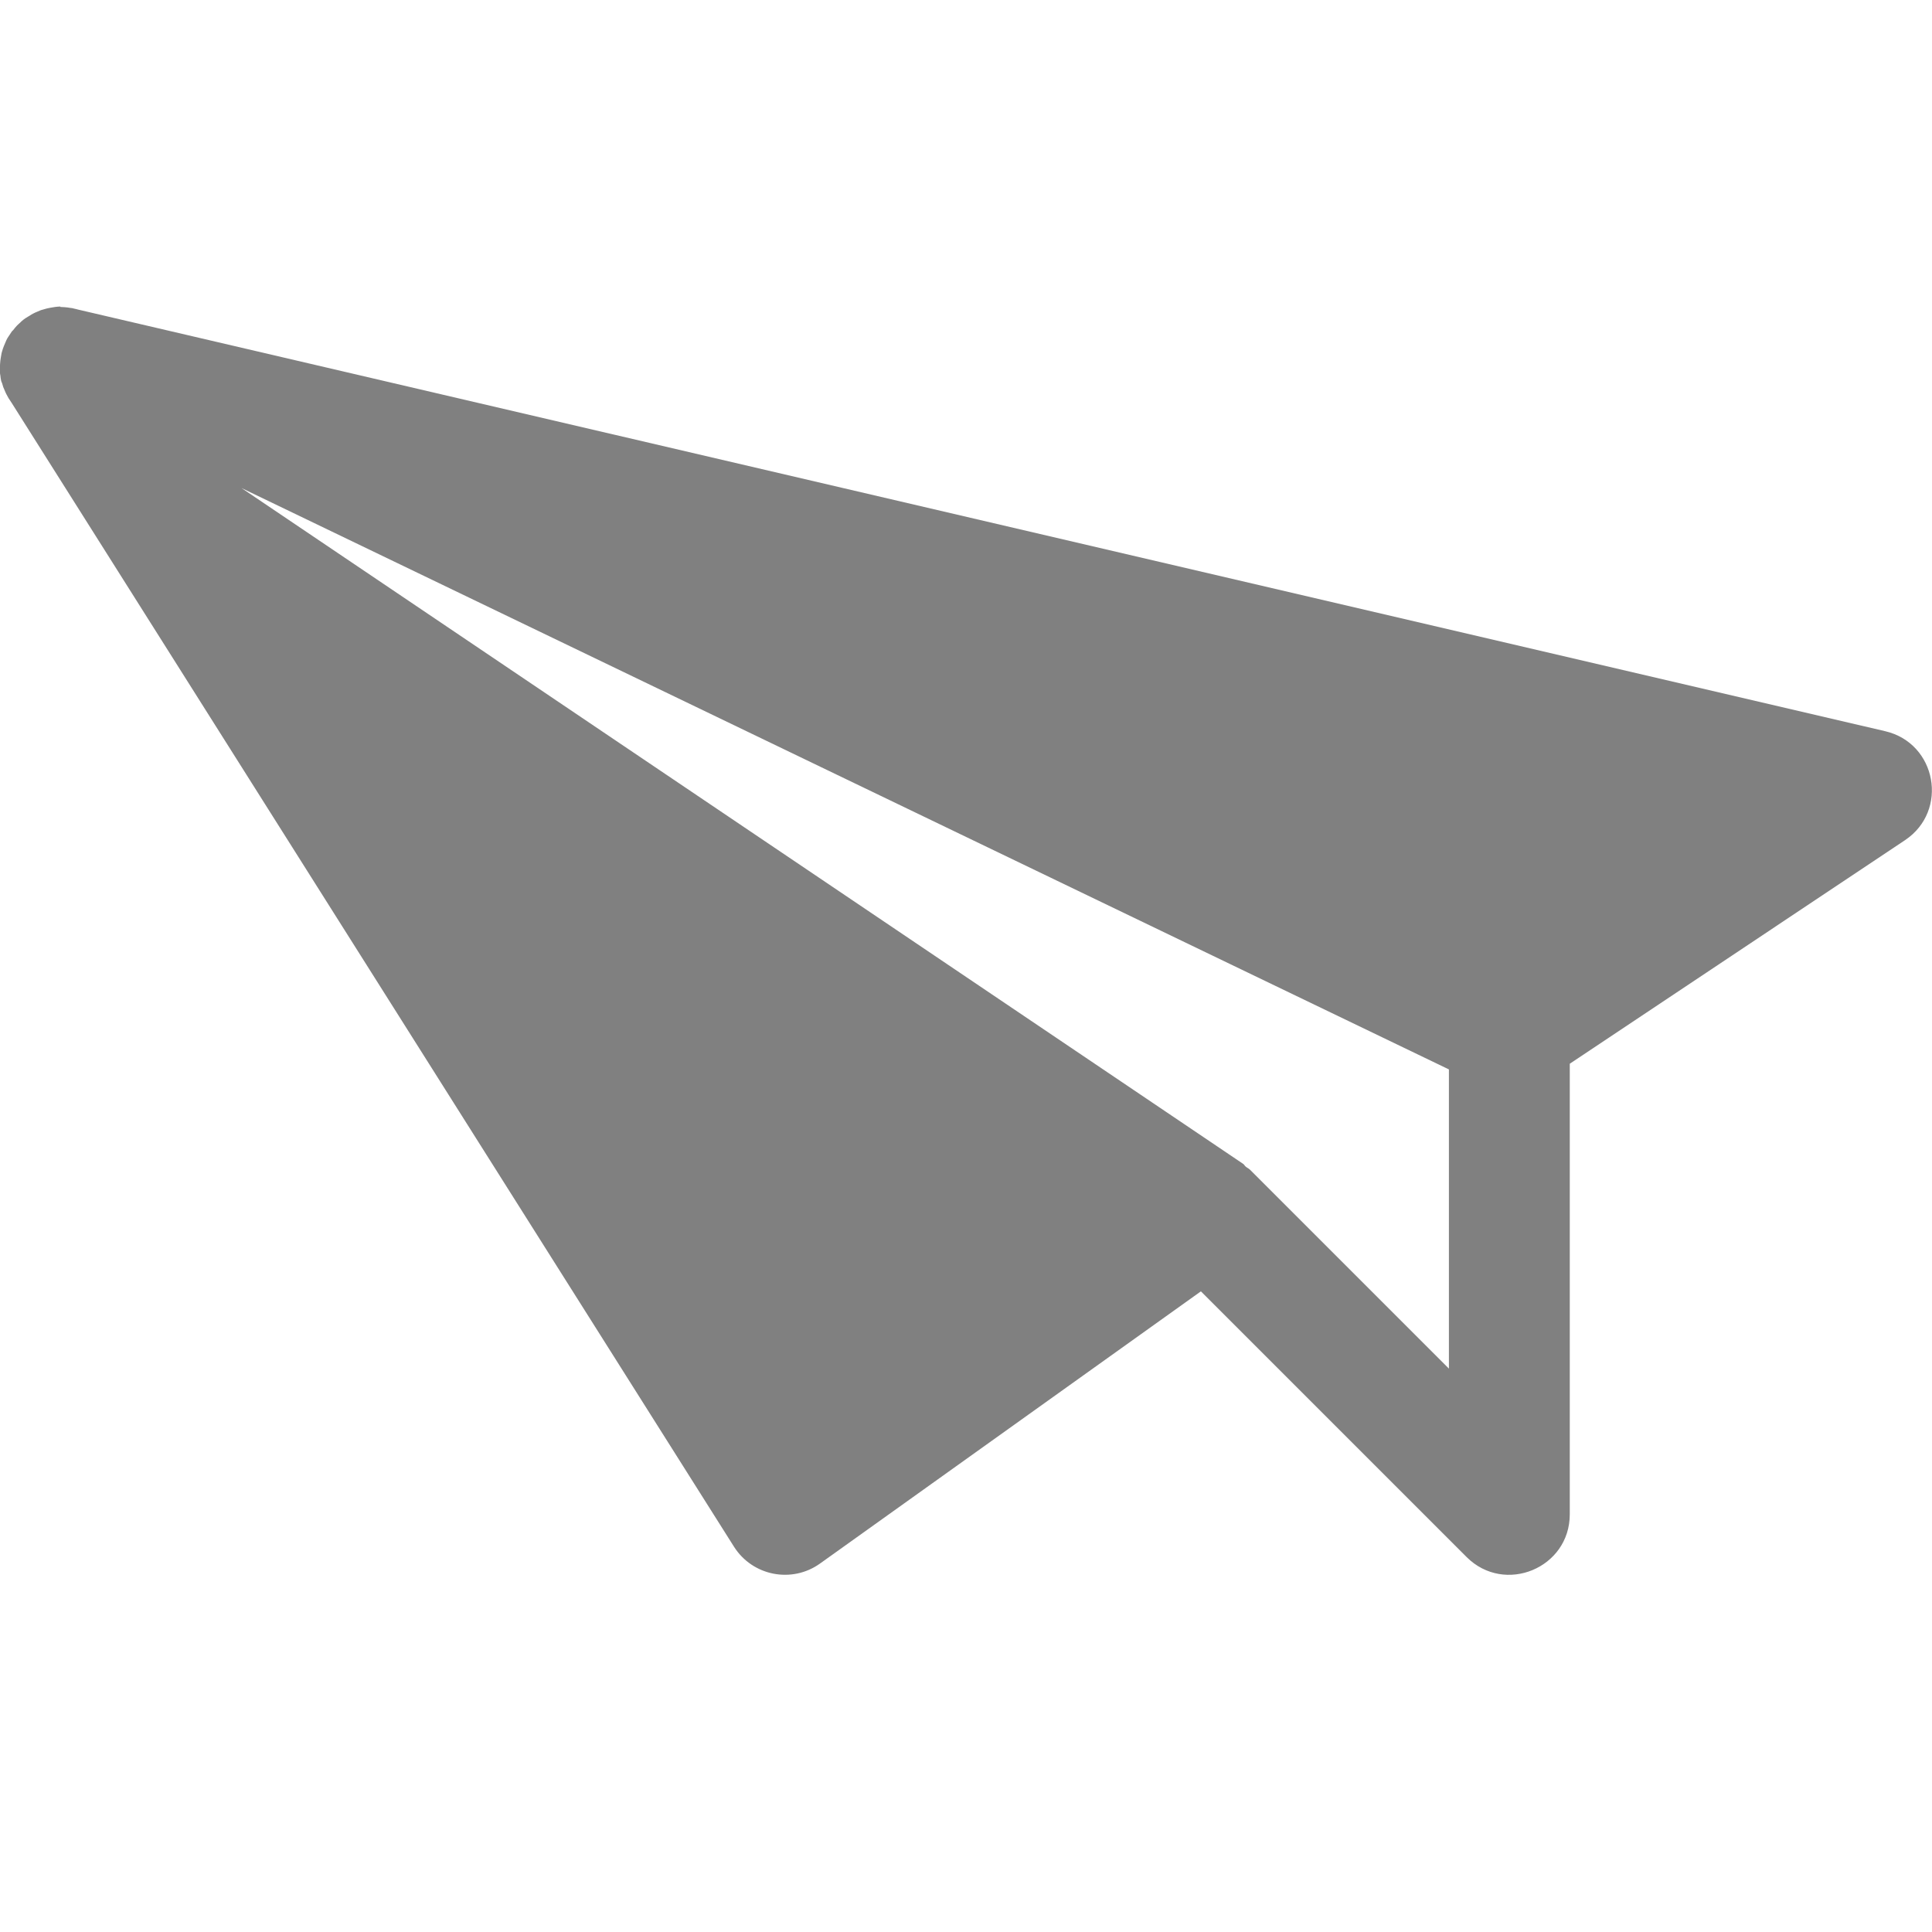
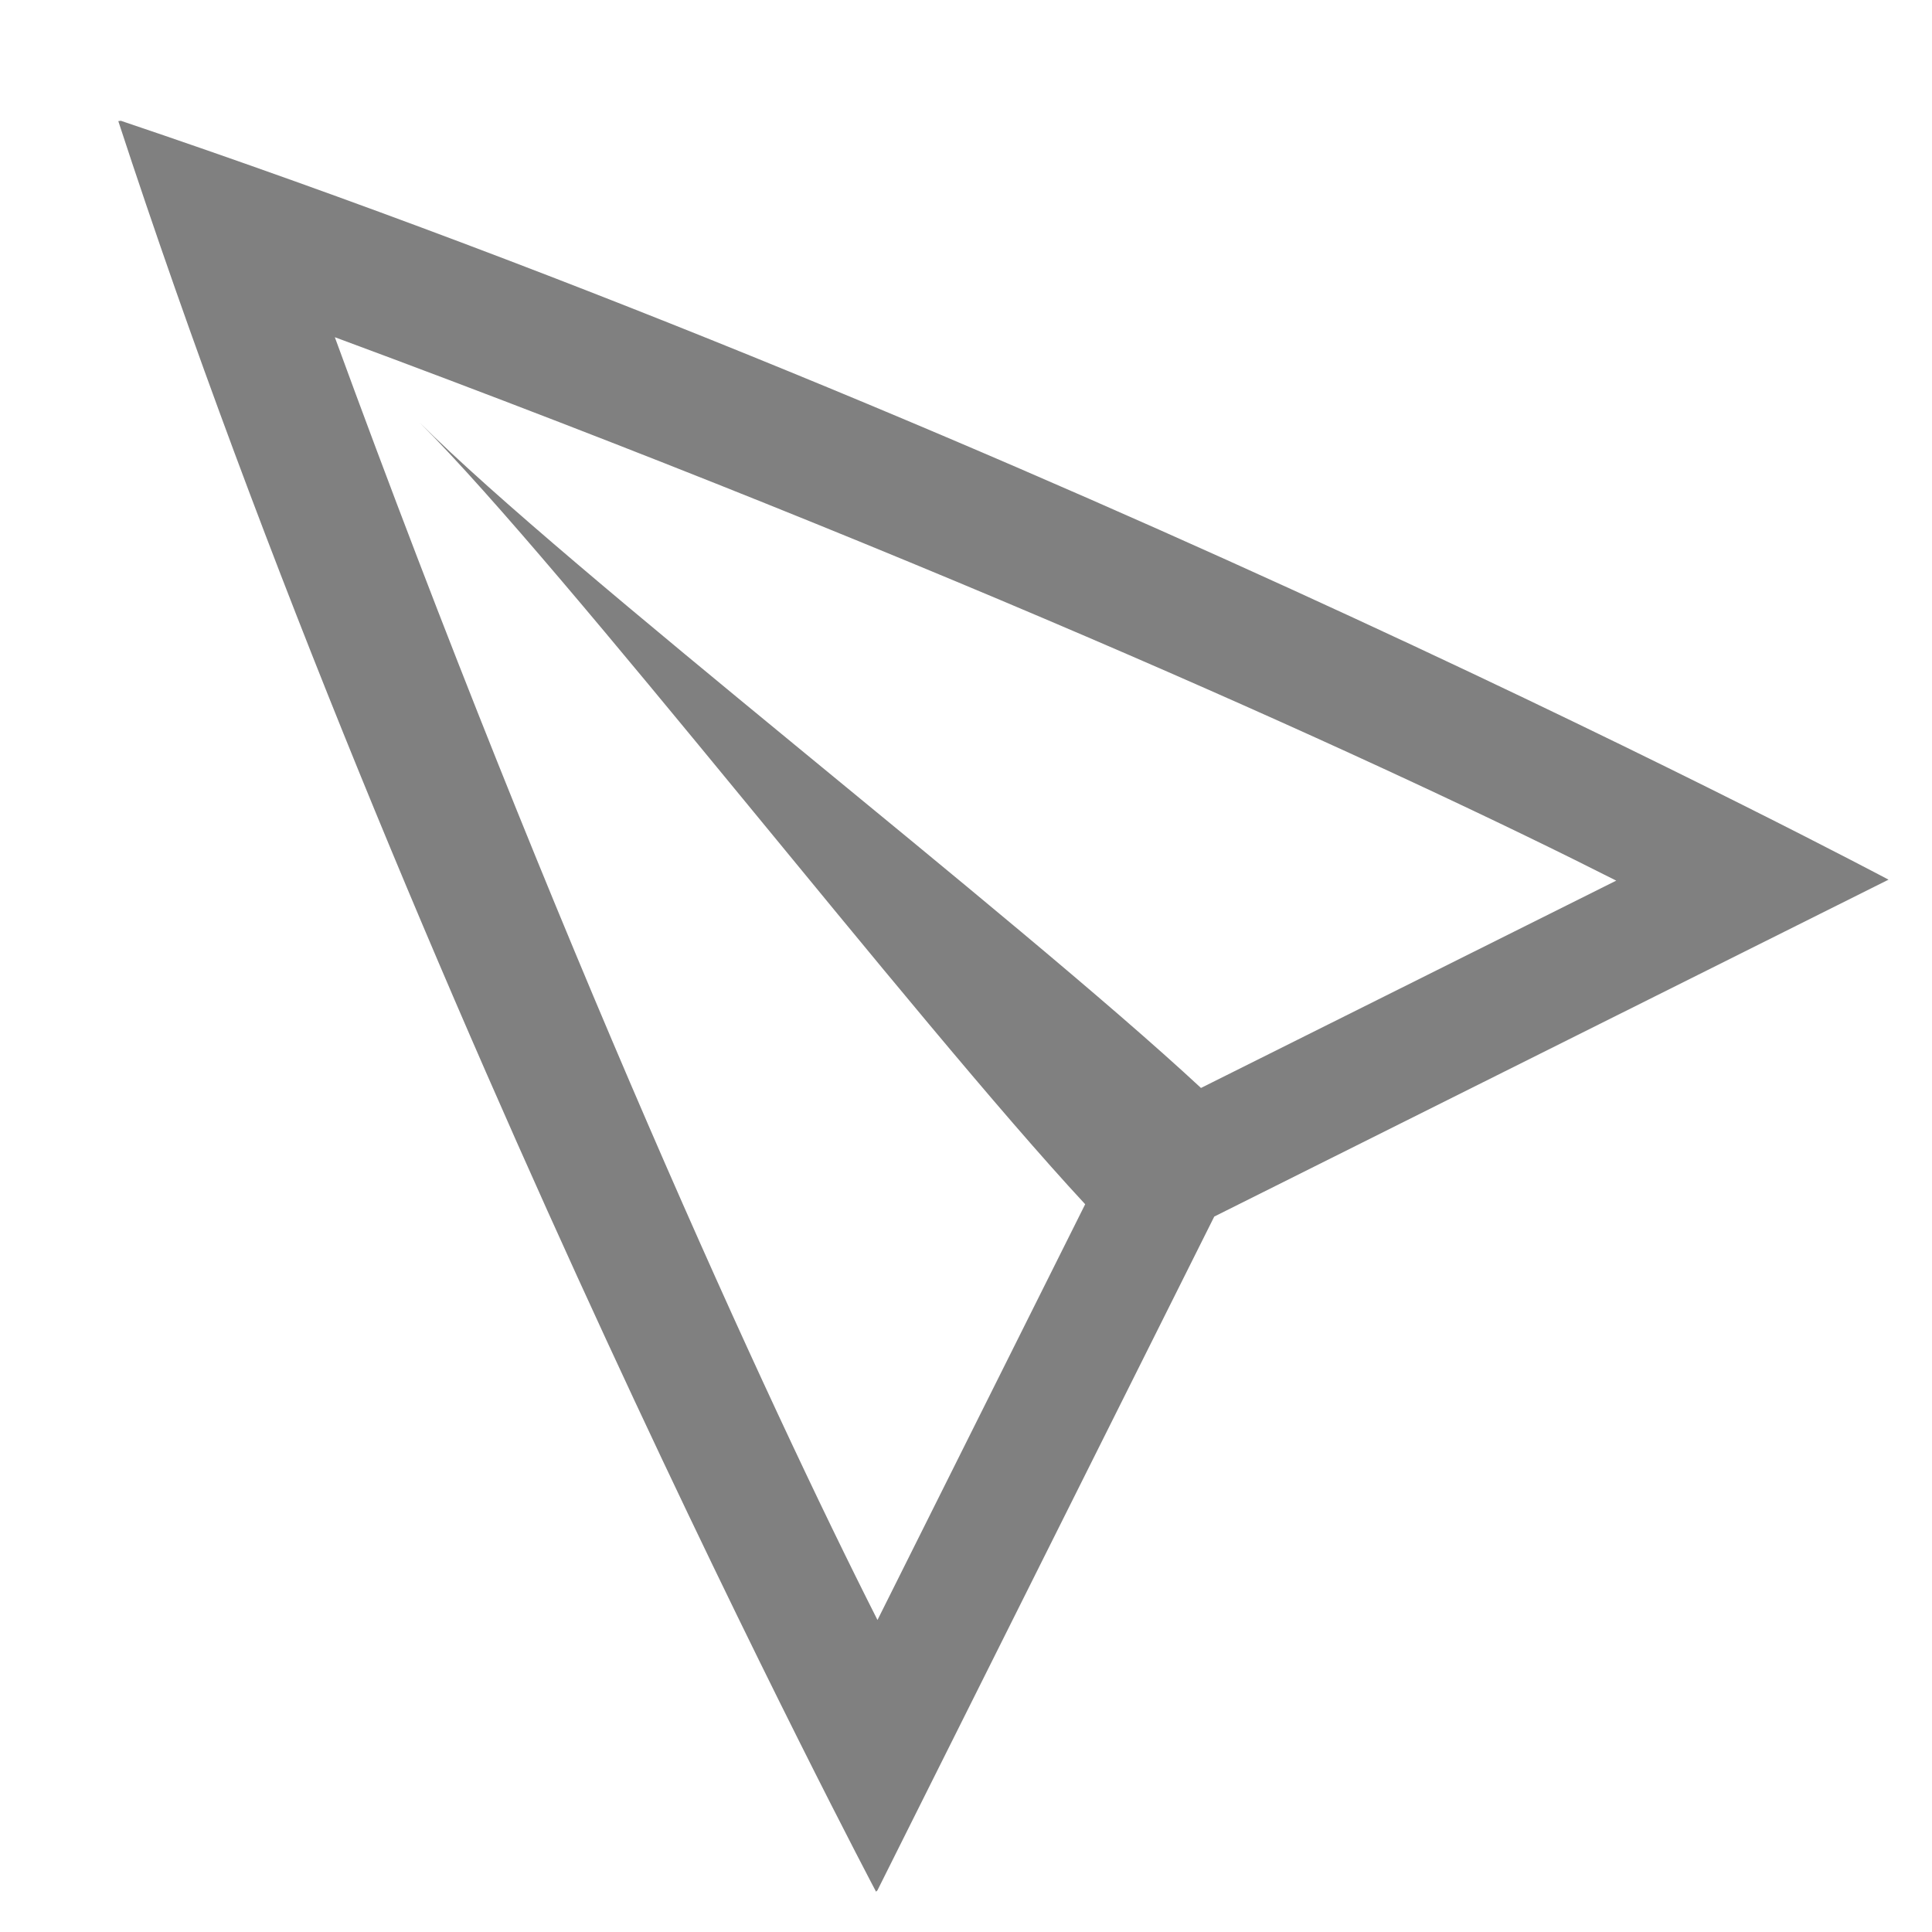
- <svg xmlns="http://www.w3.org/2000/svg" version="1.1" viewBox="0 0 16.001 16">
-   <g transform="translate(-412 -479.96)">
-     <path d="m412.5 482.5-2e-3 2e-3c0.012 2.5e-4 0.024 8.7e-4 0.035 2e-3 0.016 1e-3 0.033 3e-3 0.049 6e-3 5e-3 5.8e-4 0.01 9.6e-4 0.016 2e-3 5e-3 1e-3 0.01 3e-3 0.016 4e-3 0.011 2e-3 0.022 5e-3 0.033 8e-3l14.967 3.492c0.426 0.1 0.527 0.659 0.164 0.902l-2.777 1.852v3.732c-1.7e-4 0.445-0.539 0.668-0.854 0.354l-2.201-2.201-3.154 2.254c-0.233 0.167-0.559 0.104-0.713-0.139l-5.981-9.471c-7e-3 -0.01-0.013-0.019-0.019-0.029-3e-3 -4e-3 -5e-3 -8e-3 -8e-3 -0.012-6e-3 -0.011-0.012-0.022-0.018-0.033-2e-3 -4e-3 -4e-3 -8e-3 -6e-3 -0.012-5e-3 -0.011-0.01-0.022-0.014-0.033-2e-3 -5e-3 -4e-3 -9e-3 -6e-3 -0.014-4e-3 -0.011-7e-3 -0.022-0.01-0.033-1e-3 -5e-3 -5e-3 -9e-3 -6e-3 -0.014-6.9e-4 -3e-3 -9.5e-4 -5e-3 -2e-3 -8e-3 -3e-3 -0.014-5e-3 -0.027-6e-3 -0.041-2e-3 -9e-3 -3e-3 -0.018-4e-3 -0.027-3e-5 -3e-3 -3e-5 -7e-3 0-0.01-5.6e-4 -0.011-1e-4 -0.021 0-0.031 3e-4 -0.011 9.2e-4 -0.022 2e-3 -0.033 1e-3 -0.016 3e-3 -0.033 6e-3 -0.049 2e-3 -0.012 4e-3 -0.024 6e-3 -0.035 1e-3 -5e-3 3e-3 -9e-3 4e-3 -0.014 4e-3 -0.016 0.01-0.032 0.016-0.047 4e-3 -0.011 9e-3 -0.022 0.014-0.033 2e-3 -5e-3 4e-3 -9e-3 6e-3 -0.014 5e-3 -0.011 0.011-0.021 0.018-0.031 3e-3 -4e-3 5e-3 -8e-3 8e-3 -0.012 6e-3 -0.01 0.013-0.02 0.019-0.029 3e-3 -4e-3 9e-3 -8e-3 0.012-0.012 0.01-0.013 0.019-0.025 0.031-0.037 8e-3 -9e-3 0.019-0.017 0.027-0.025l0.01-0.01c0.011-0.01 0.023-0.019 0.035-0.027 1e-3 -6.7e-4 3e-3 -9.6e-4 4e-3 -2e-3 0.01-7e-3 0.021-0.013 0.031-0.019 4e-3 -3e-3 8e-3 -5e-3 0.012-8e-3 0.01-6e-3 0.021-0.011 0.031-0.016 5e-3 -2e-3 9e-3 -4e-3 0.014-6e-3 0.011-5e-3 0.022-0.01 0.033-0.014 5e-3 -1e-3 9e-3 -3e-3 0.014-4e-3 0.012-4e-3 0.023-7e-3 0.035-0.01 0.01-2e-3 0.019-4e-3 0.029-6e-3 0.026-5e-3 0.052-9e-3 0.078-0.01 2e-3 -1e-5 4e-3 -1e-5 6e-3 0zm1.5 1.502 8.297 5.598c8e-3 6e-3 0.012 0.015 0.019 0.021 0.012 0.011 0.025 0.015 0.037 0.027l1.647 1.647v-2.478z" color="#000000" color-rendering="auto" dominant-baseline="auto" fill="#808080" image-rendering="auto" shape-rendering="auto" solid-color="#000000" style="font-feature-settings:normal;font-variant-alternates:normal;font-variant-caps:normal;font-variant-ligatures:normal;font-variant-numeric:normal;font-variant-position:normal;isolation:auto;mix-blend-mode:normal;shape-padding:0;text-decoration-color:#000000;text-decoration-line:none;text-decoration-style:solid;text-indent:0;text-orientation:mixed;text-transform:none;white-space:normal" />
-   </g>
+ <svg xmlns="http://www.w3.org/2000/svg" version="1.1" viewBox="0 0 16 16">
+   <path d="m1 1c7.706 2.598 14.64 6.285 14.64 6.285l-5.584 2.79-2.79 5.581-7e-3 6e-3 -4e-3 4e-3s-3.867-7.302-6.275-14.662l4e-3 -2e-3h6e-3 4e-3a0.01 0.01 0 0 1 4e-3 -2e-3zm1.773 1.793c1.83 5.004 3.584 8.827 4.494 10.623l1.72-3.443c-1.431-1.543-4.293-5.255-5.511-6.473 1.218 1.218 4.927 4.077 6.47 5.51l3.439-1.717c-1.764-0.894-5.489-2.602-10.611-4.5z" color="#000000" fill="#808080" overflow="visible" />
</svg>
